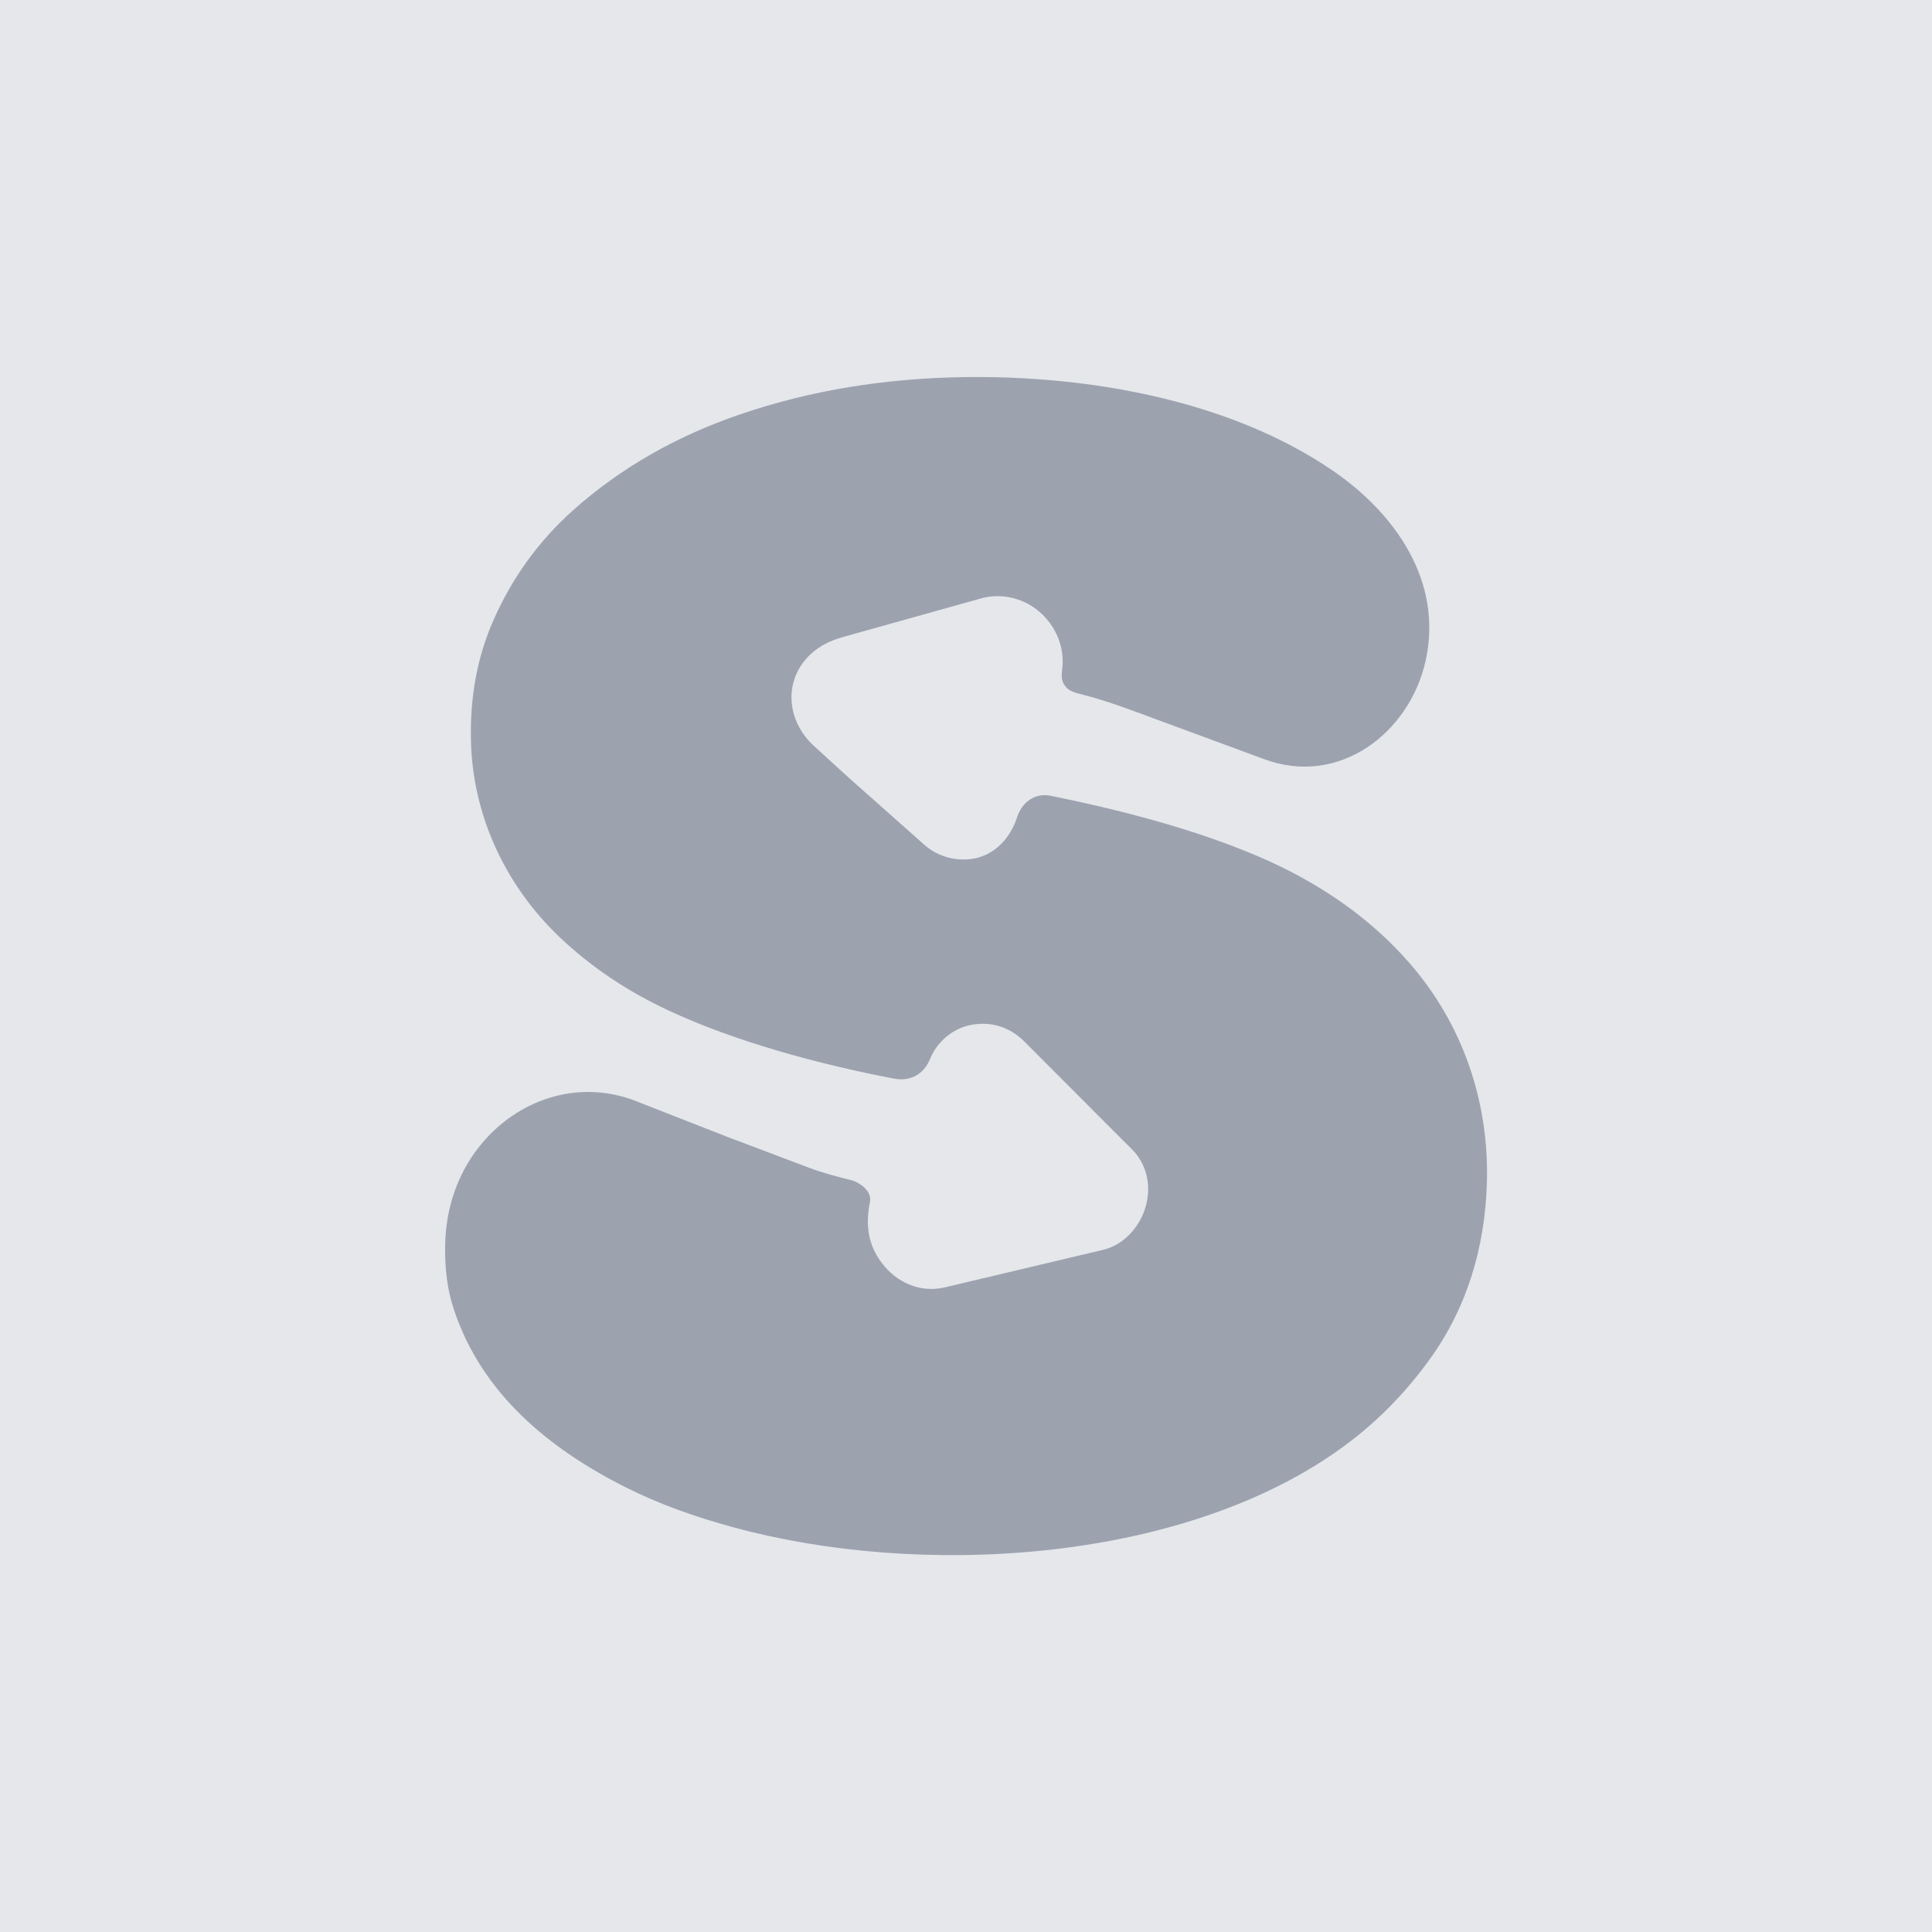
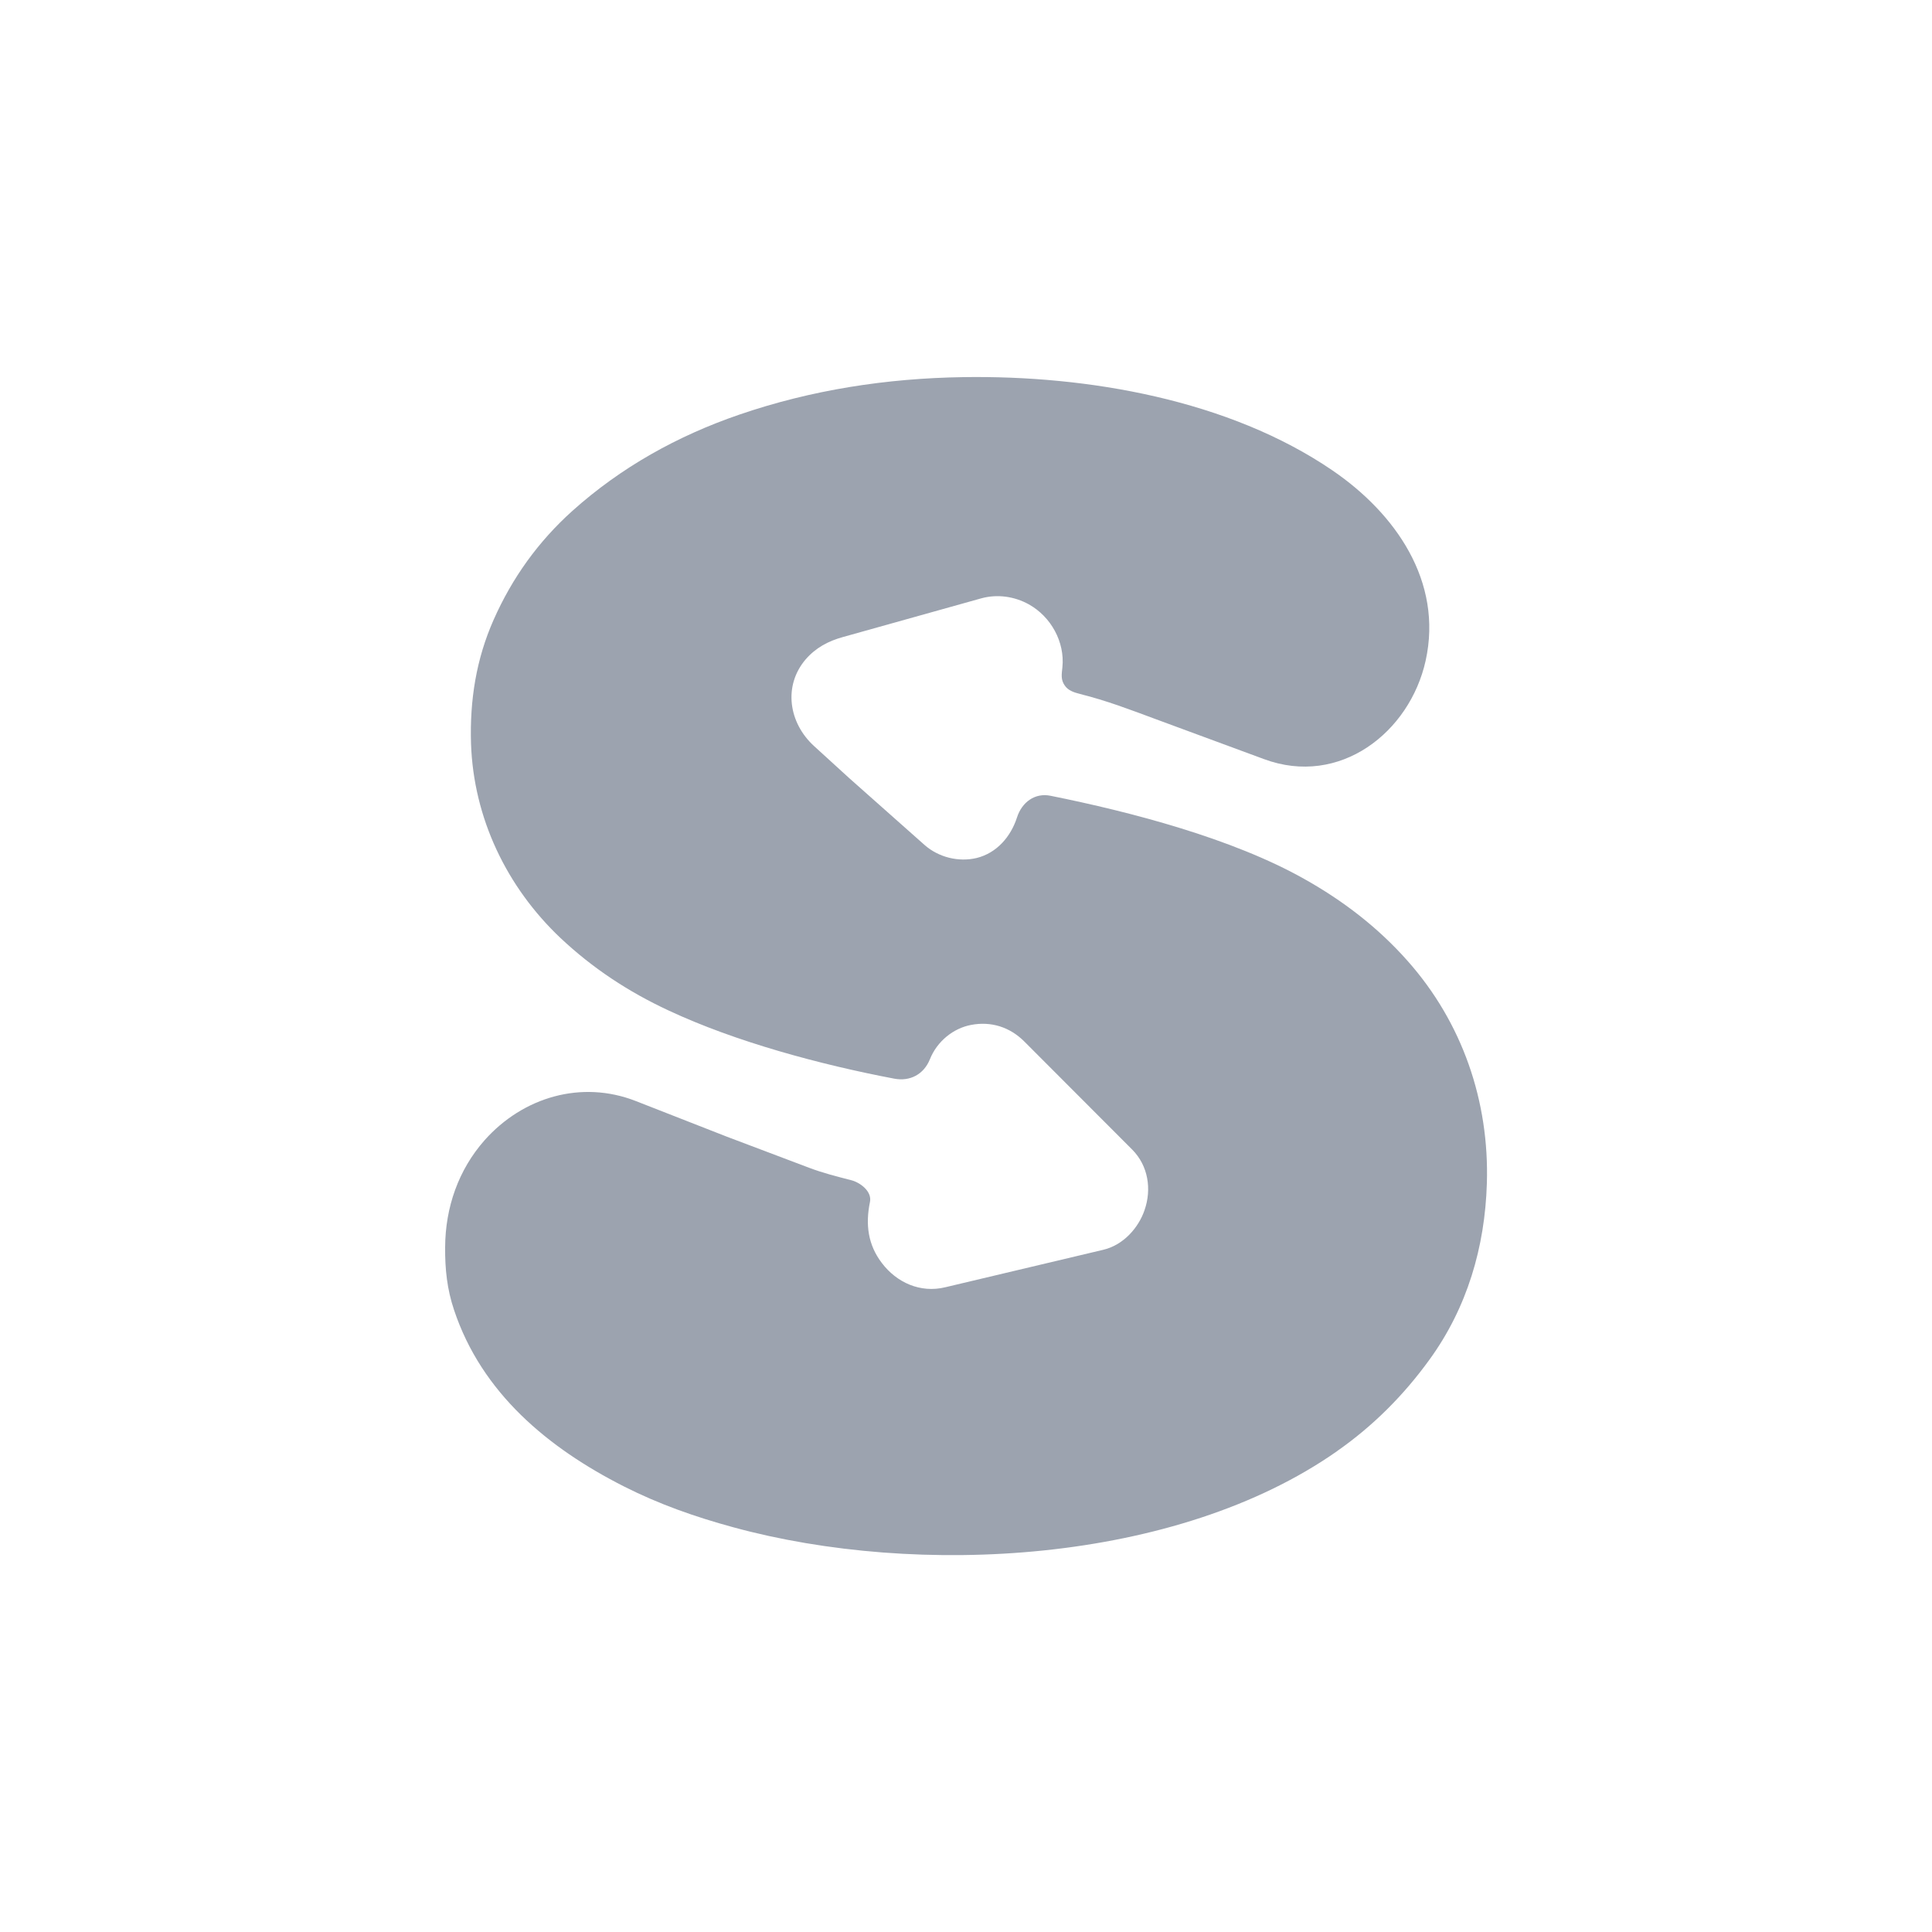
<svg xmlns="http://www.w3.org/2000/svg" id="_레이어_1" data-name="레이어 1" viewBox="0 0 100 100">
  <defs>
    <style>
      .cls-1 {
        fill: #9ca3af;
      }
- 
-       .cls-2 {
-         fill: #e5e7eb;
-       }
    </style>
  </defs>
-   <rect class="cls-2" width="100" height="100" />
  <path class="cls-1" d="M69.21,75.11c-8.32,5.84-21.71,6.55-31.26,3.94-1.98-.54-3.83-1.19-5.65-2.11-3.93-1.99-7.37-4.84-8.8-9.14-.36-1.07-.47-2.12-.46-3.24.01-2.07.69-4.01,2.04-5.54,1.99-2.24,5.02-3.13,7.83-2.03l4.7,1.84,4.26,1.61c.74.28,1.43.45,2.2.65.46.12,1.07.58.96,1.12-.24,1.16-.11,2.22.62,3.17.76,1,1.98,1.56,3.27,1.25l8.18-1.94c1.07-.25,1.84-1.17,2.14-2.05.38-1.09.19-2.3-.63-3.13l-5.59-5.6c-.75-.75-1.72-1.06-2.76-.86-.9.17-1.75.83-2.13,1.78-.31.77-1.02,1.16-1.85,1-3.79-.72-8.2-1.9-11.68-3.53-2.08-.97-3.92-2.18-5.59-3.75-2.78-2.63-4.5-6.2-4.63-10.06-.07-2.25.27-4.38,1.17-6.41.96-2.17,2.31-4.05,4.08-5.64,2.51-2.25,5.43-3.88,8.64-4.98,3.73-1.28,7.62-1.88,11.59-1.94,6.42-.1,13.75,1.17,19.11,4.83,3.25,2.22,5.73,5.74,4.82,9.85-.82,3.7-4.44,6.55-8.37,5.09l-5.58-2.06c-1.32-.49-2.57-.97-3.94-1.31-.35-.09-.62-.19-.79-.44-.21-.3-.16-.57-.12-.95.13-1.3-.59-2.61-1.74-3.25-.74-.41-1.63-.54-2.46-.31l-7.15,2c-.77.21-1.42.56-1.94,1.16-1.17,1.37-.88,3.29.44,4.49l1.82,1.66,3.9,3.46c.73.64,1.76.89,2.69.67,1.05-.26,1.77-1.11,2.09-2.1.25-.78.92-1.29,1.74-1.12,4.18.84,9.41,2.21,13.12,4.3,2.02,1.13,3.83,2.52,5.36,4.25,2.83,3.19,4.23,7.26,4.1,11.51-.1,3.3-1.02,6.43-2.96,9.11-1.33,1.84-2.91,3.43-4.78,4.74Z" />
</svg>
